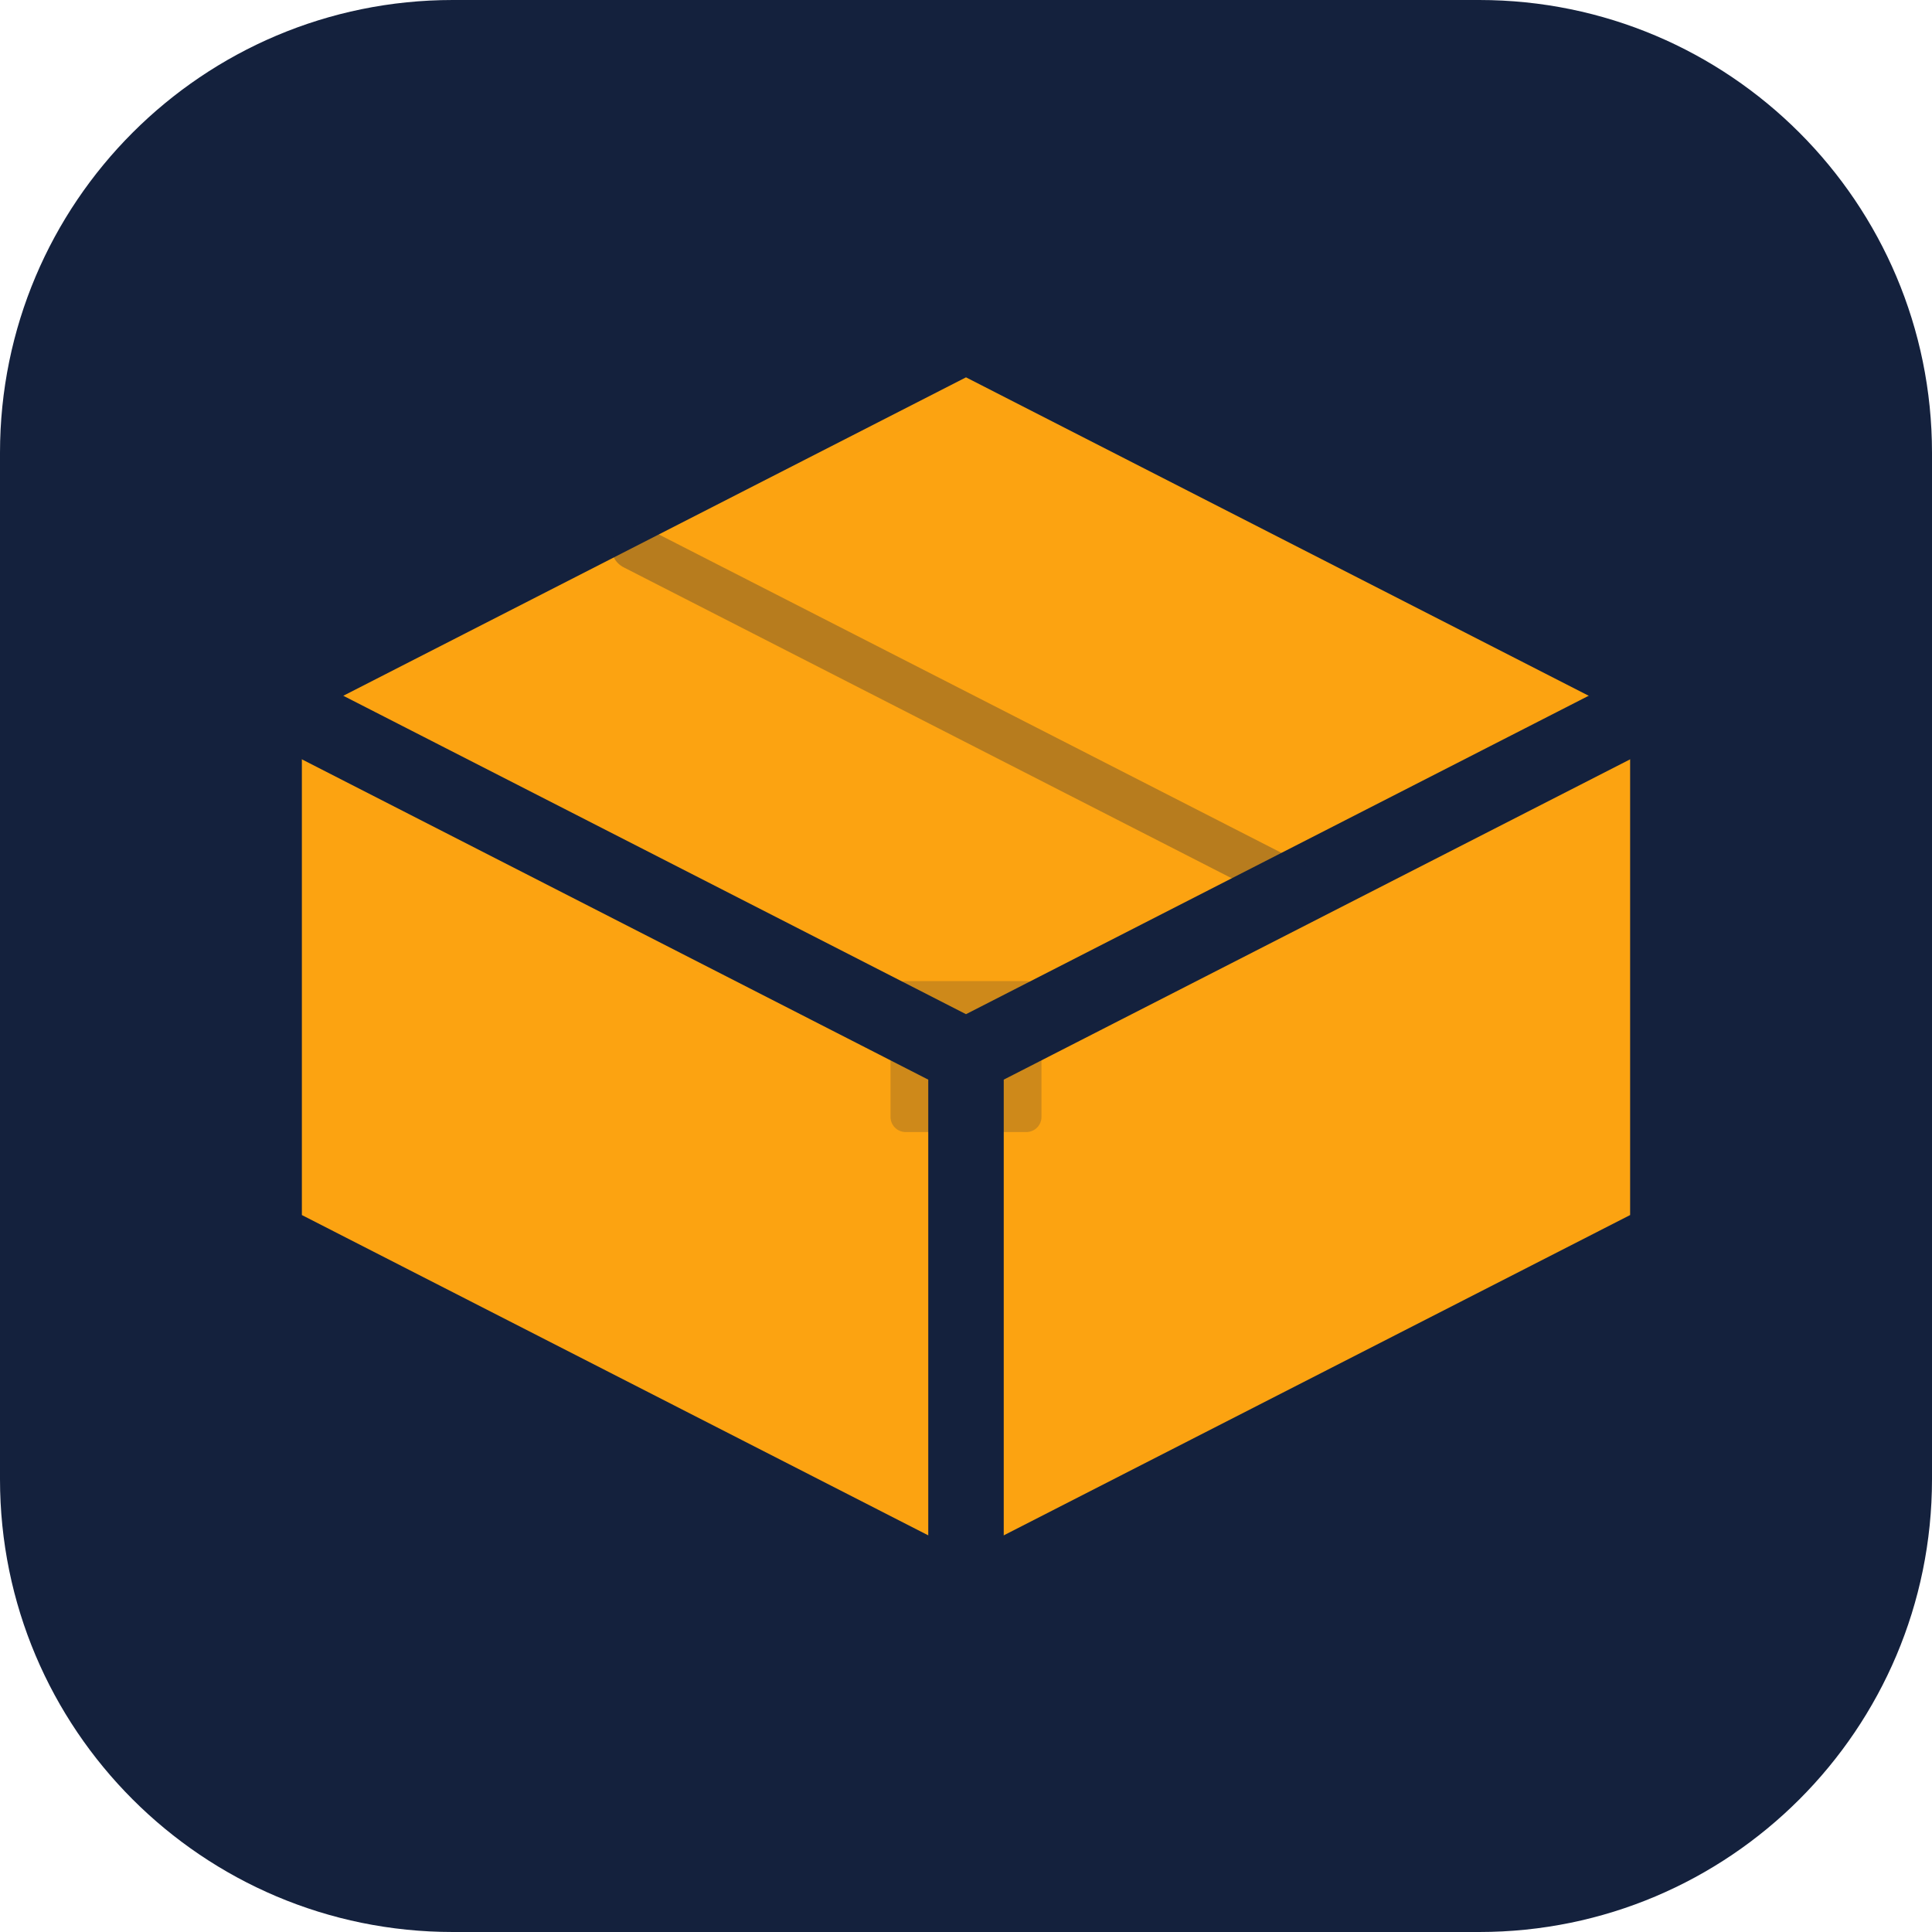
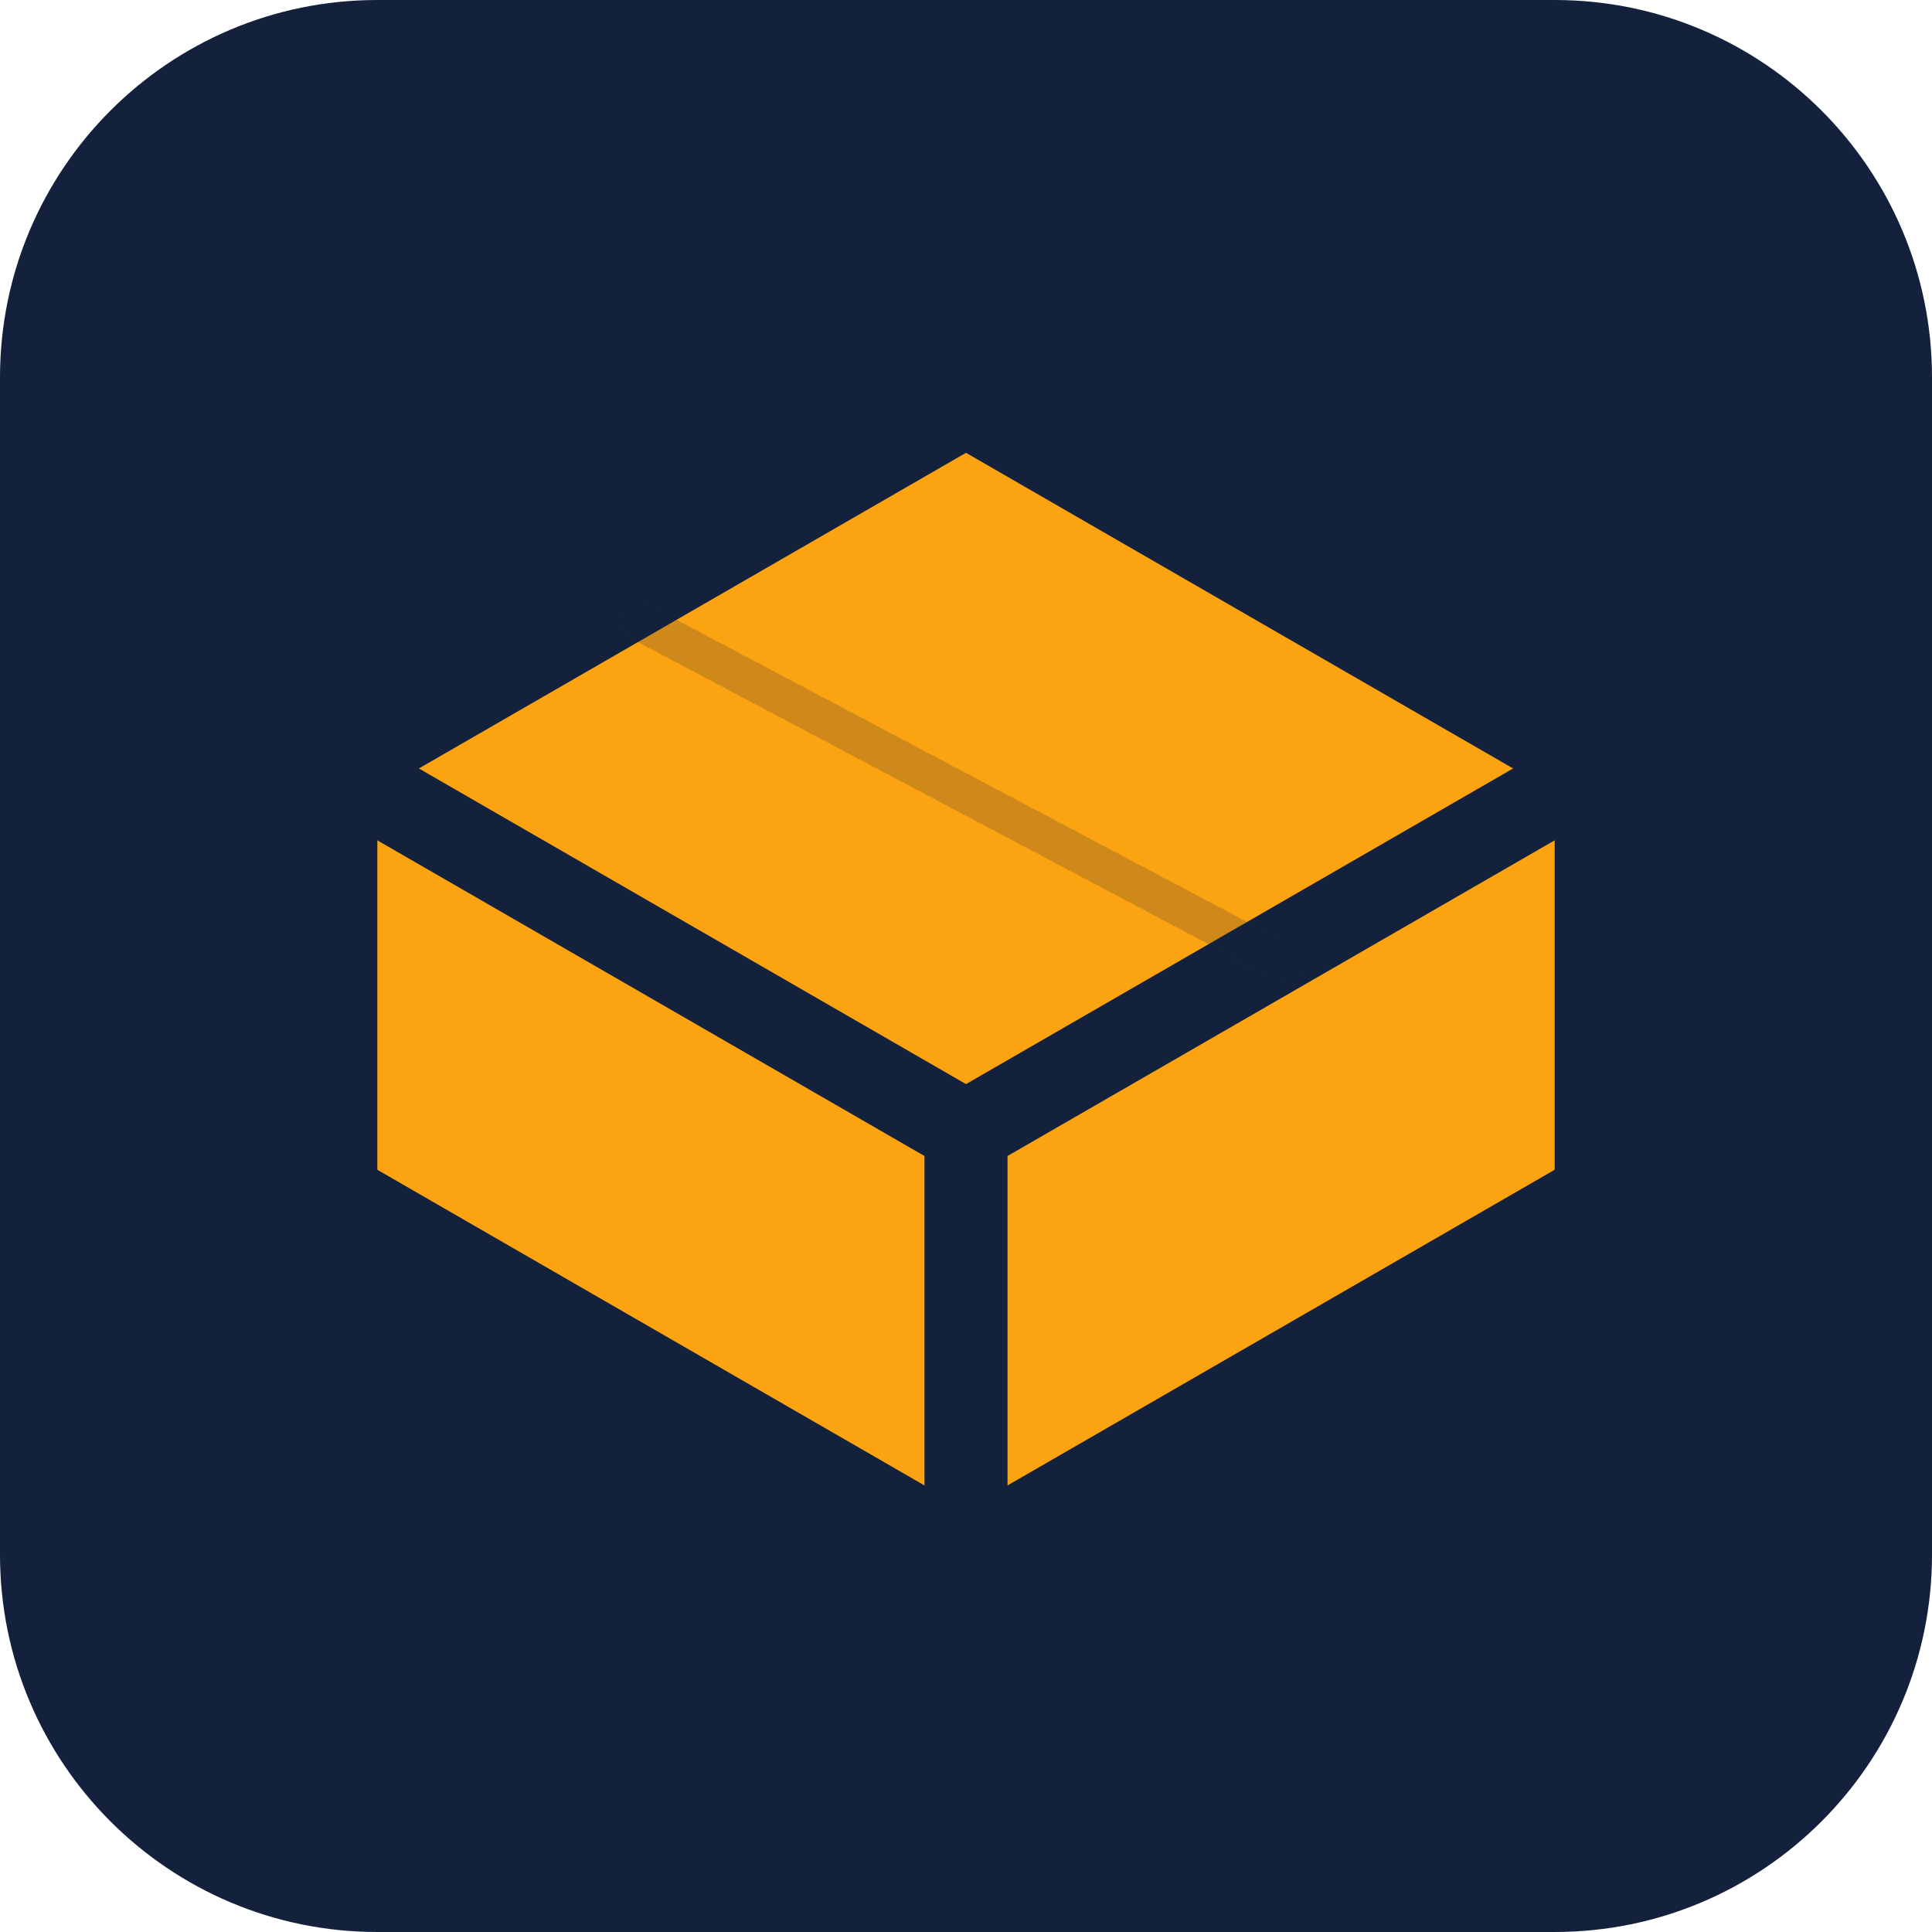
<svg xmlns="http://www.w3.org/2000/svg" width="512" height="512" viewBox="0 0 512 512" fill="none">
-   <rect width="512" height="512" rx="120" fill="#14213D" />
-   <path d="M256 100L80 190V322L256 412L432 322V190L256 100Z" fill="#FCA311" />
-   <path d="M80 190L256 280M432 190L256 280M256 412V280" stroke="#14213D" stroke-width="20" stroke-linecap="round" />
-   <path d="M168 145L344 235" stroke="#14213D" stroke-width="12" stroke-linecap="round" opacity="0.3" />
-   <rect x="236" y="260" width="40" height="40" rx="4" fill="#14213D" opacity="0.2" />
+   <rect width="512" height="512" rx="100" fill="#14213D" />
+   <path d="M256 120L100 210V310L256 400L412 310V210L256 120Z" fill="#FCA311" />
+   <path d="M100 210L256 300M412 210L256 300M256 400V300" stroke="#14213D" stroke-width="22" stroke-linecap="round" stroke-linejoin="round" />
+   <path d="M170 165L340 255" stroke="#14213D" stroke-width="10" stroke-linecap="round" opacity="0.2" />
</svg>
